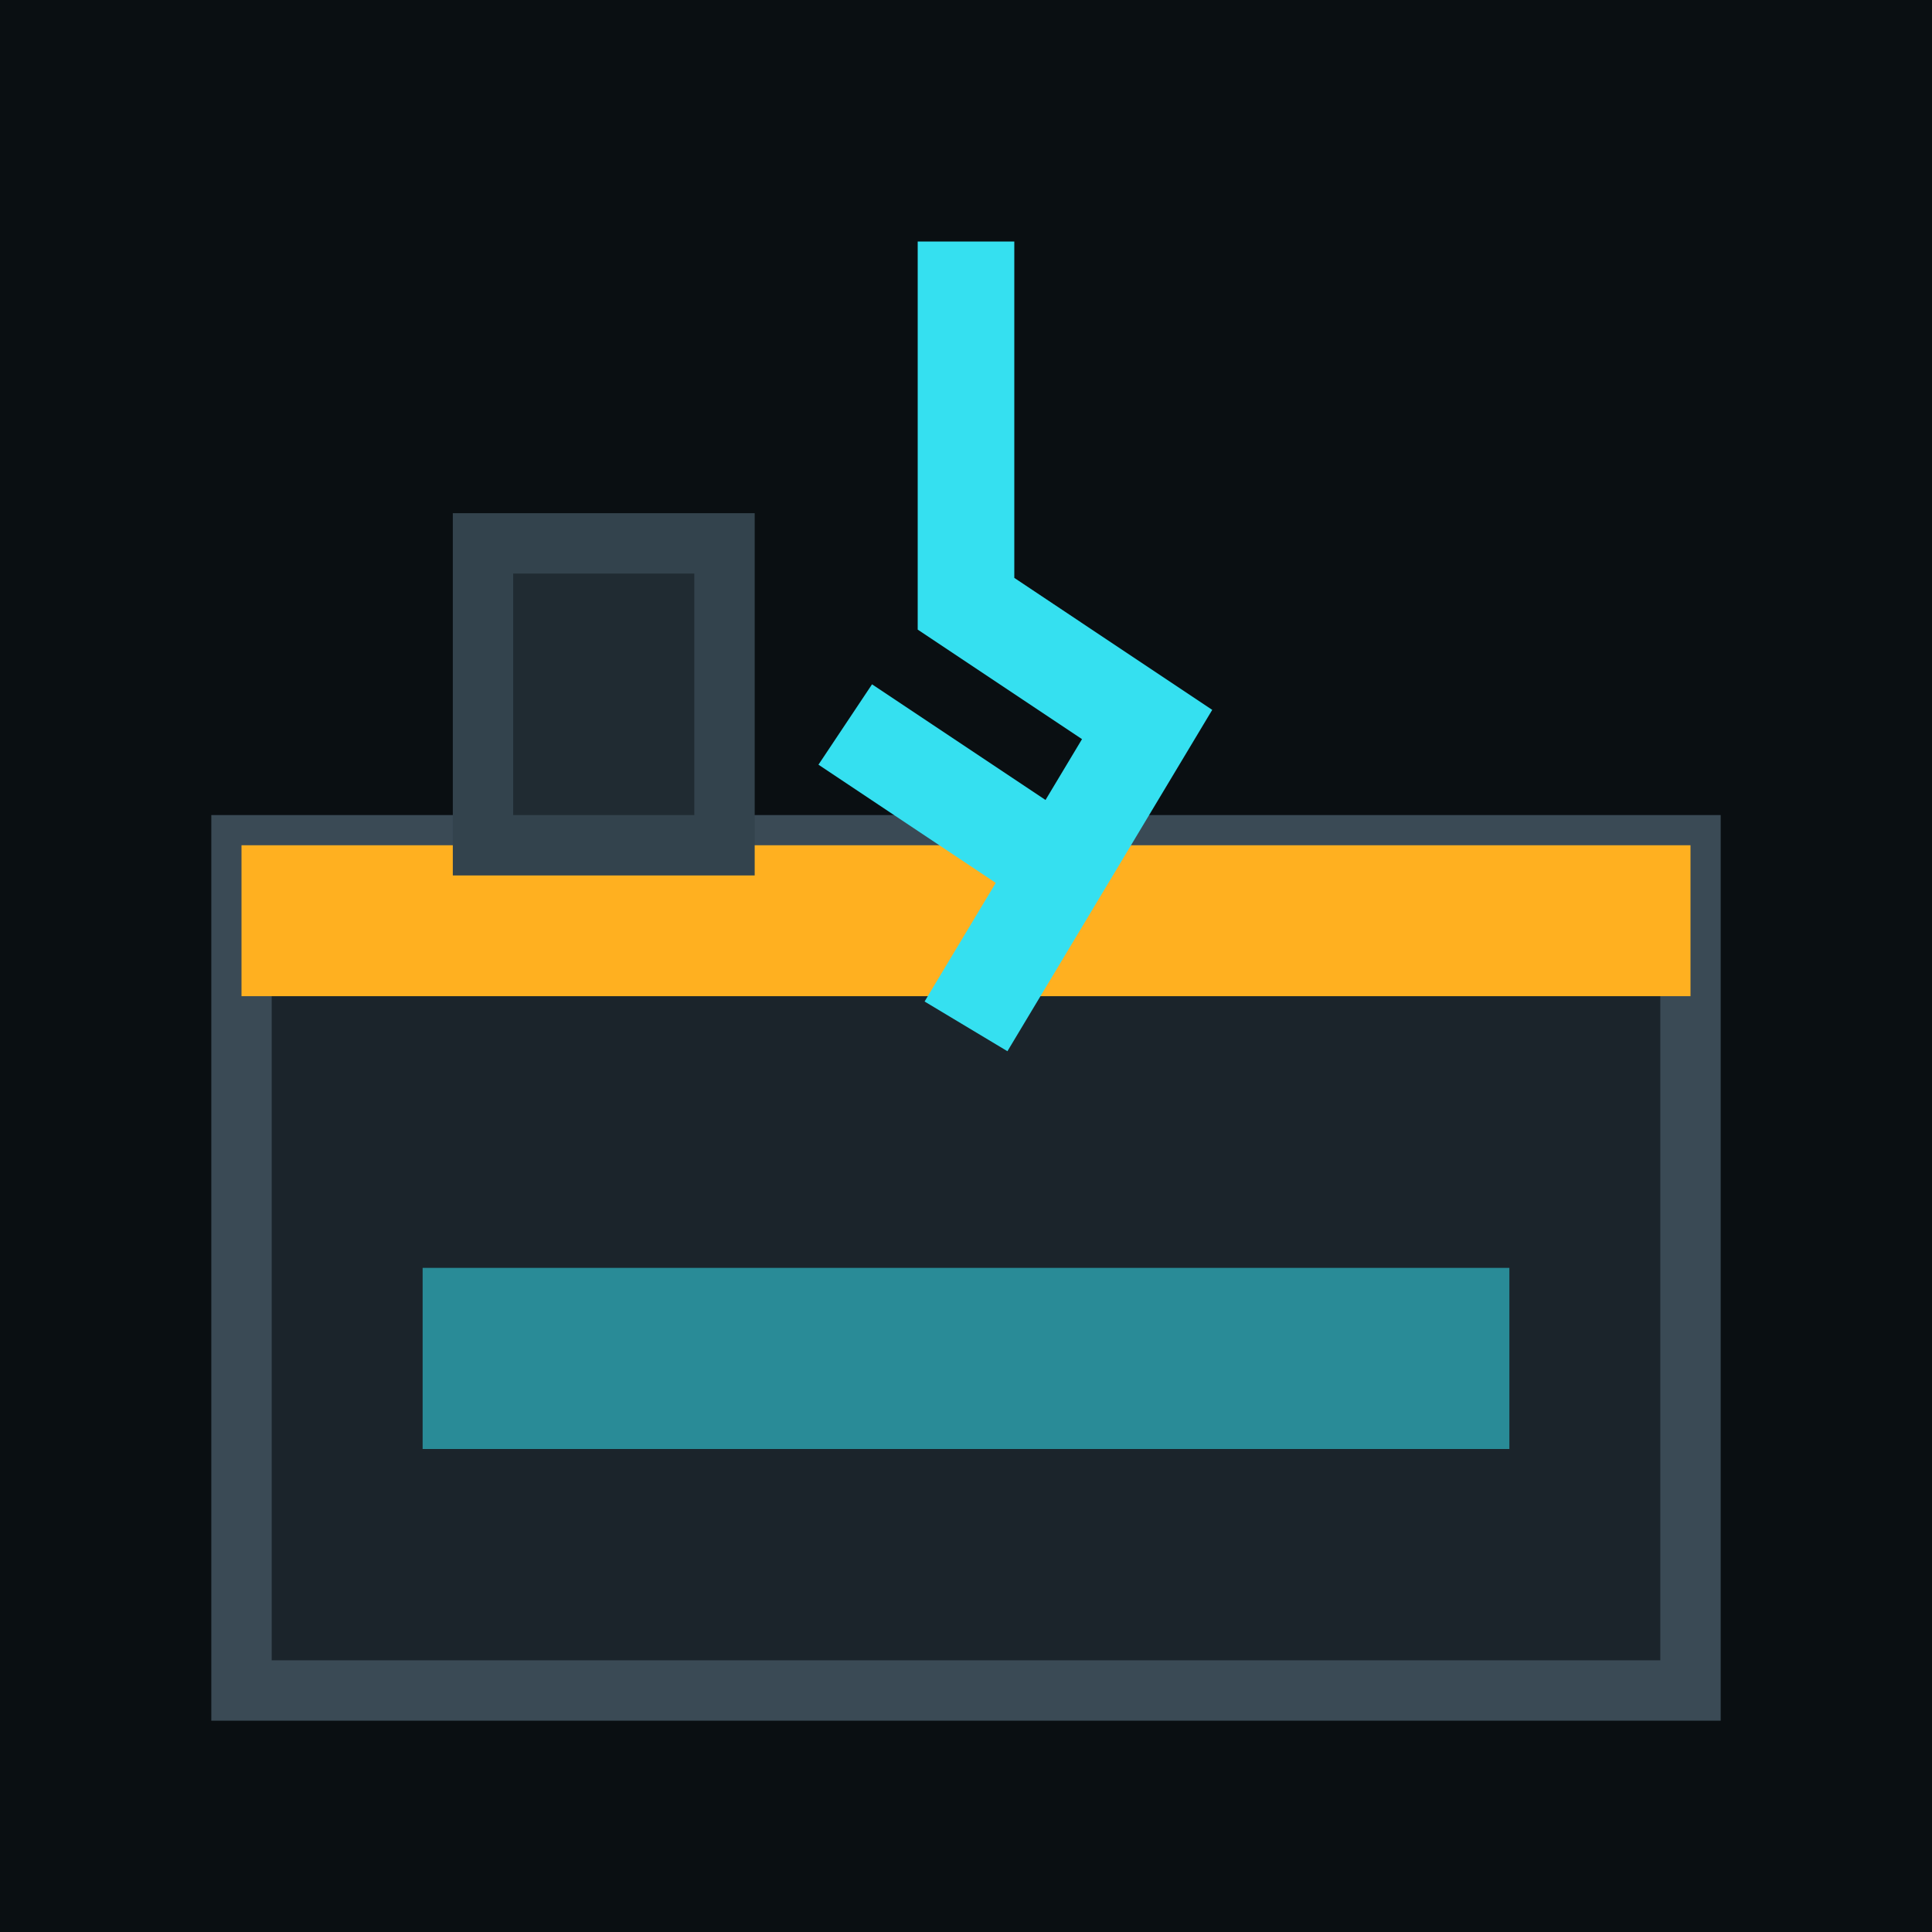
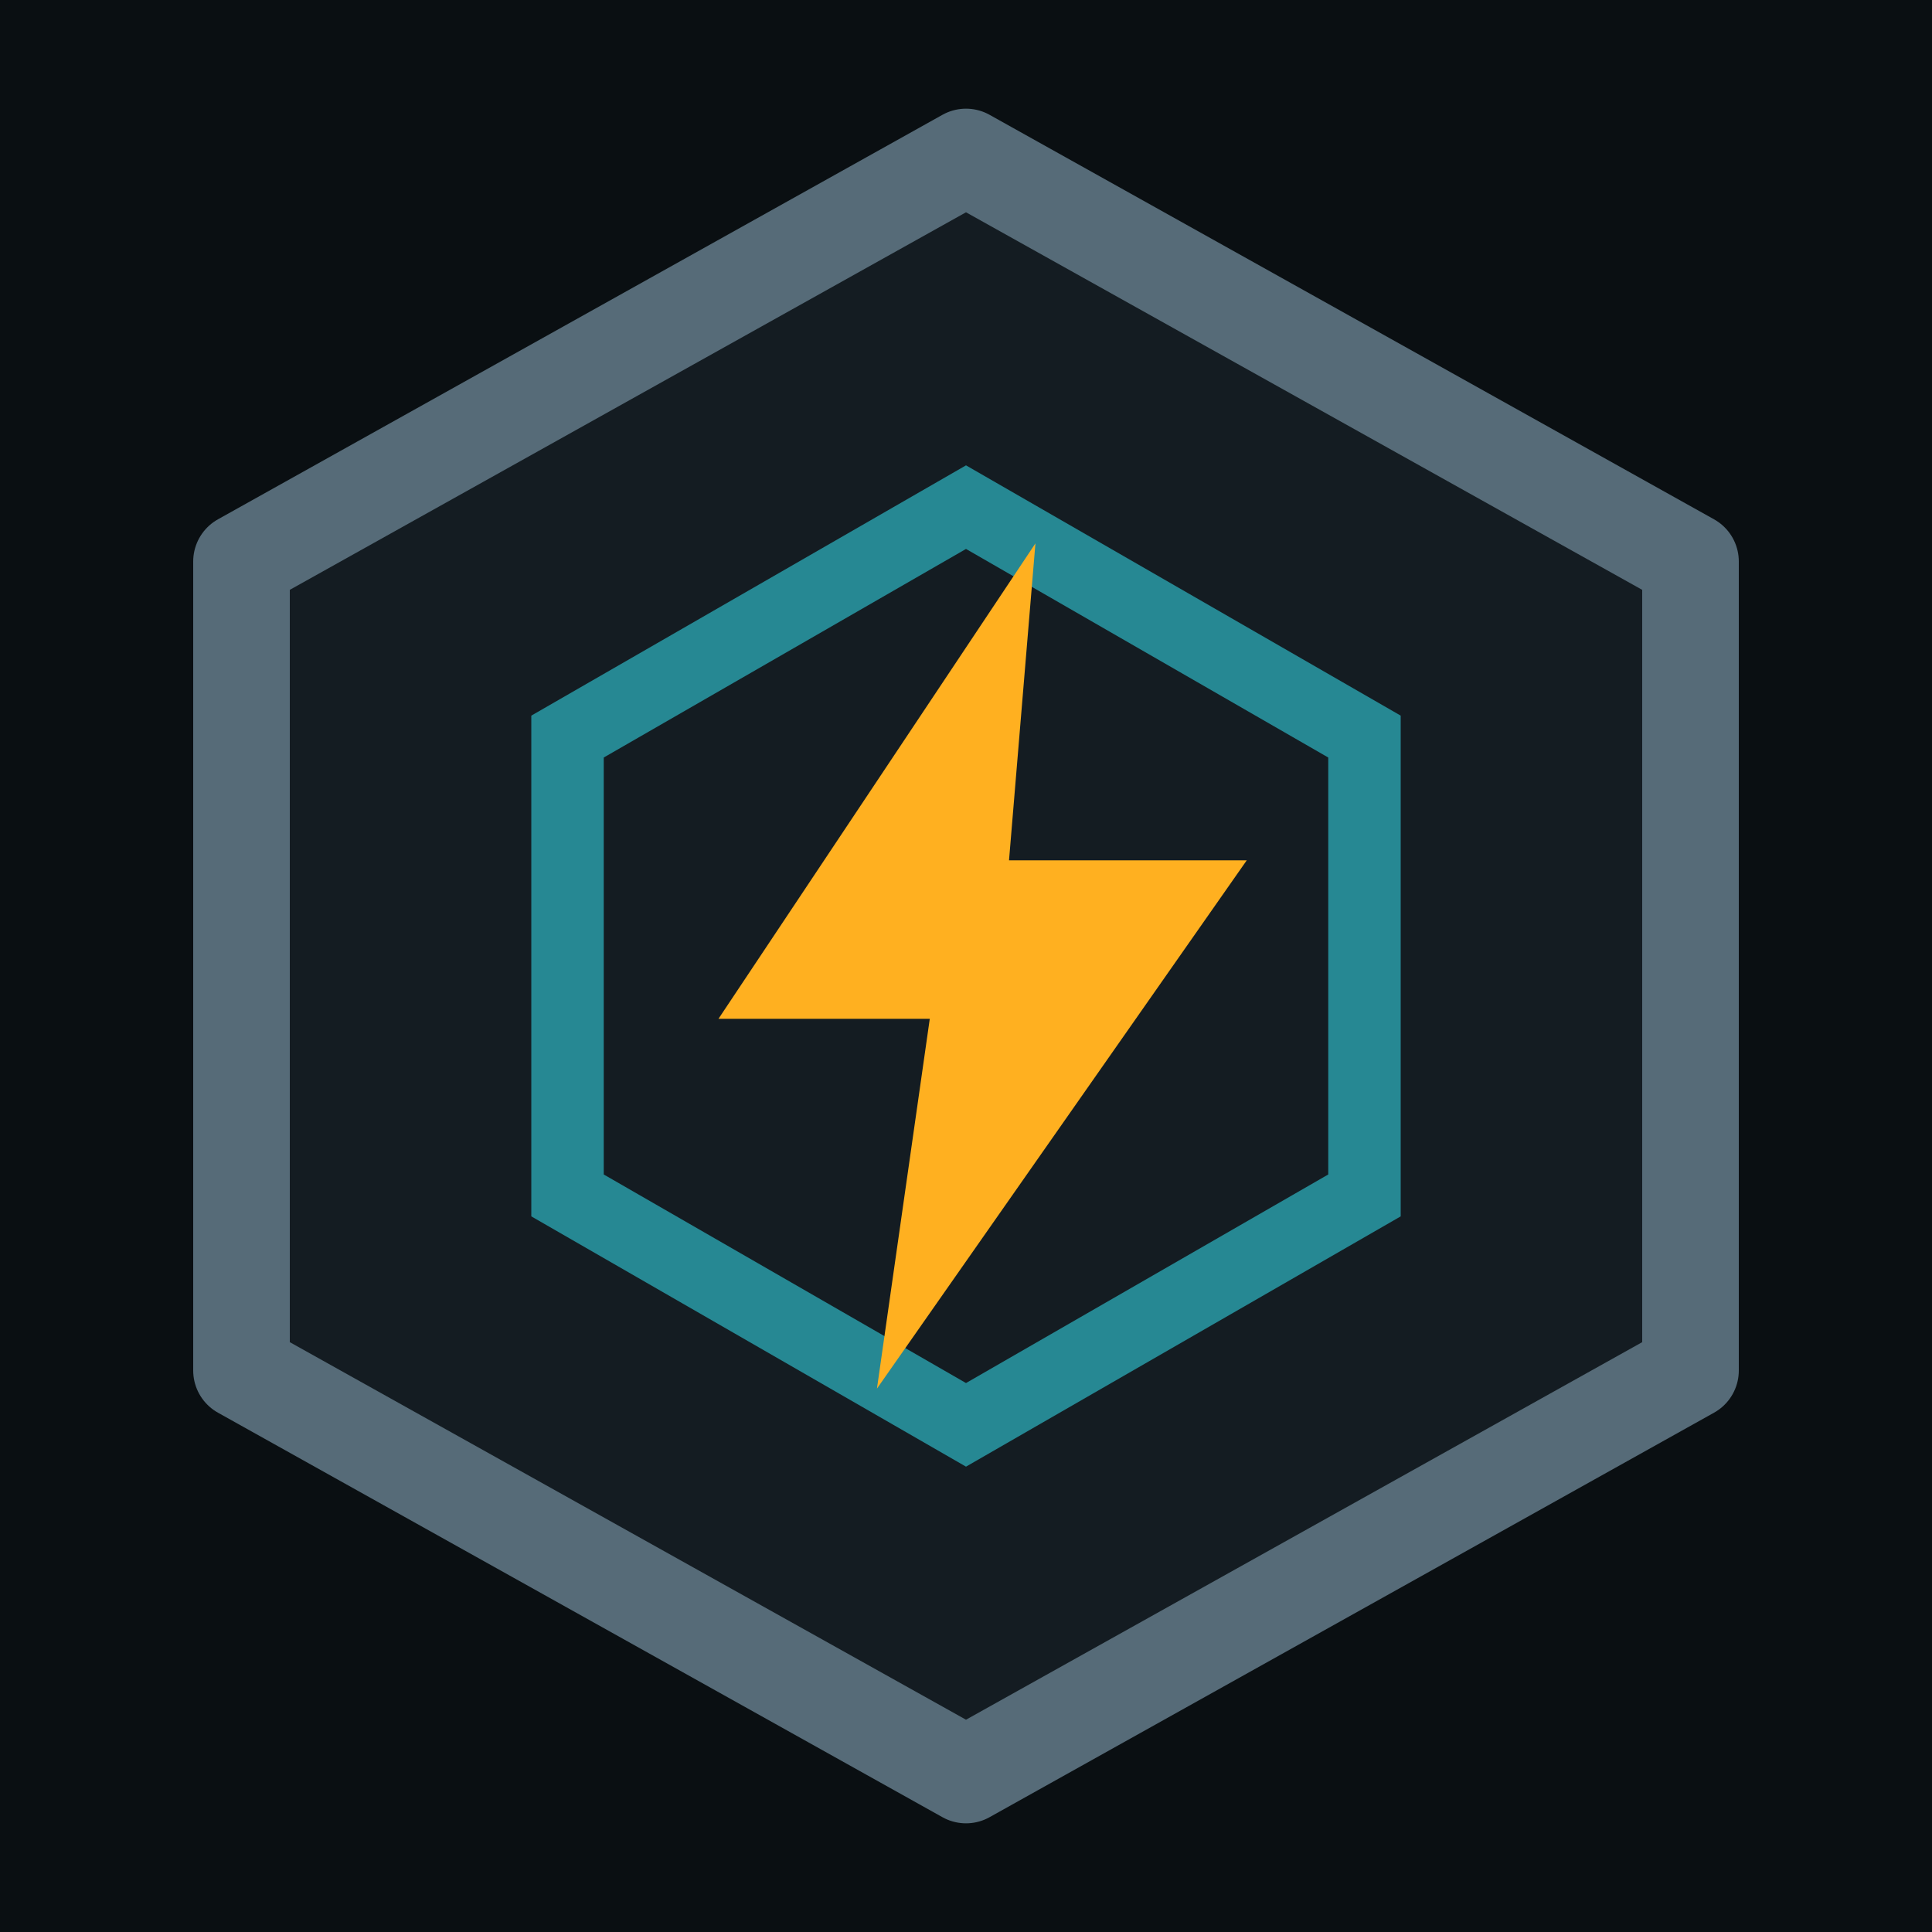
<svg xmlns="http://www.w3.org/2000/svg" viewBox="0 0 32 32">
  <rect width="32" height="32" fill="#0a0f12" />
-   <rect x="4" y="14" width="24" height="14" fill="#1b242b" stroke="#3a4a55" />
-   <rect x="4" y="14" width="24" height="2.5" fill="#ffb020" />
-   <rect x="8" y="9" width="4" height="5" fill="#202b32" stroke="#33434d" />
-   <path d="M16 4v6l3 2-3 5m-2-5 3 2" stroke="#35e0f0" stroke-width="1.6" fill="none" />
-   <rect x="7" y="21" width="18" height="3" fill="#35e0f0" opacity=".55" />
+   <path d="M16 2.6 28 9.3v13.4L16 29.4 4 22.7V9.3z" fill="#141c22" stroke="#566b78" stroke-width="1.6" stroke-linejoin="round" />
+   <path d="M16 8.4 22.6 12.2v7.6L16 23.6 9.4 19.8v-7.6z" fill="none" stroke="#35e0f0" stroke-width="1.2" opacity=".55" />
+   <g transform="translate(11.9 9) scale(0.875)">
+     <path d="M6 0 0 9h4l-1 7 7-10H5.5z" fill="#ffb020" />
+   </g>
</svg>
